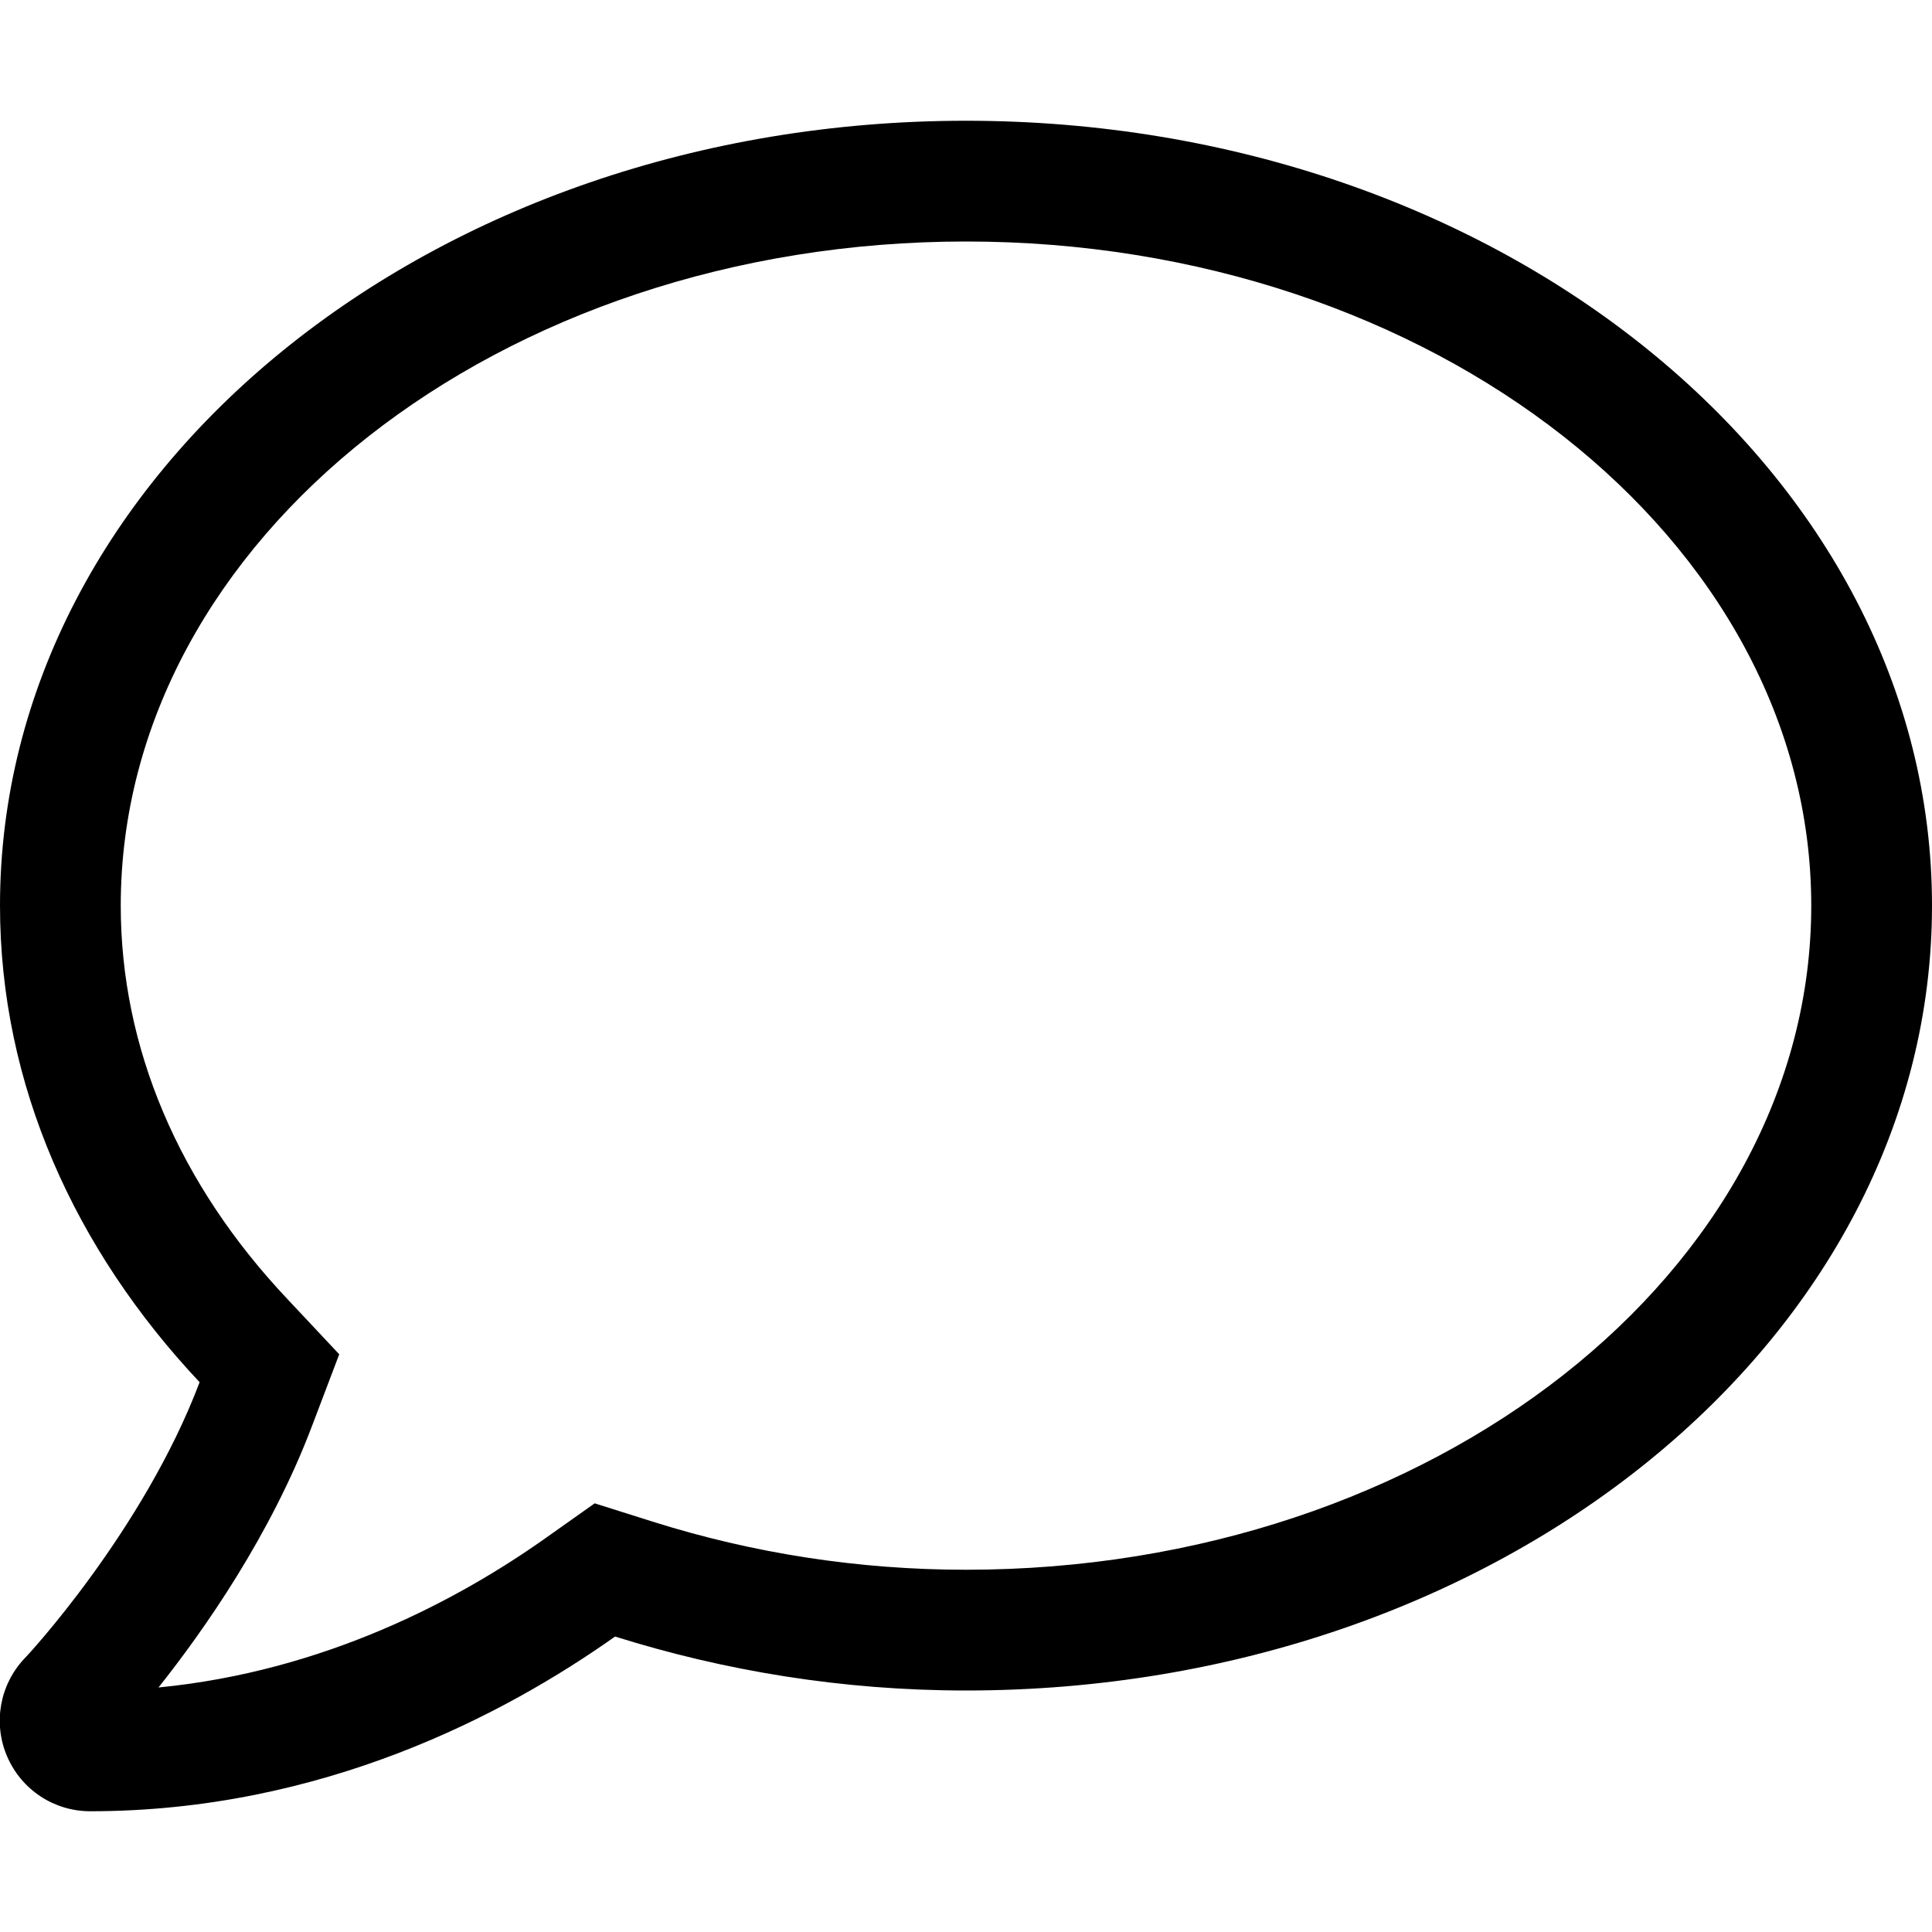
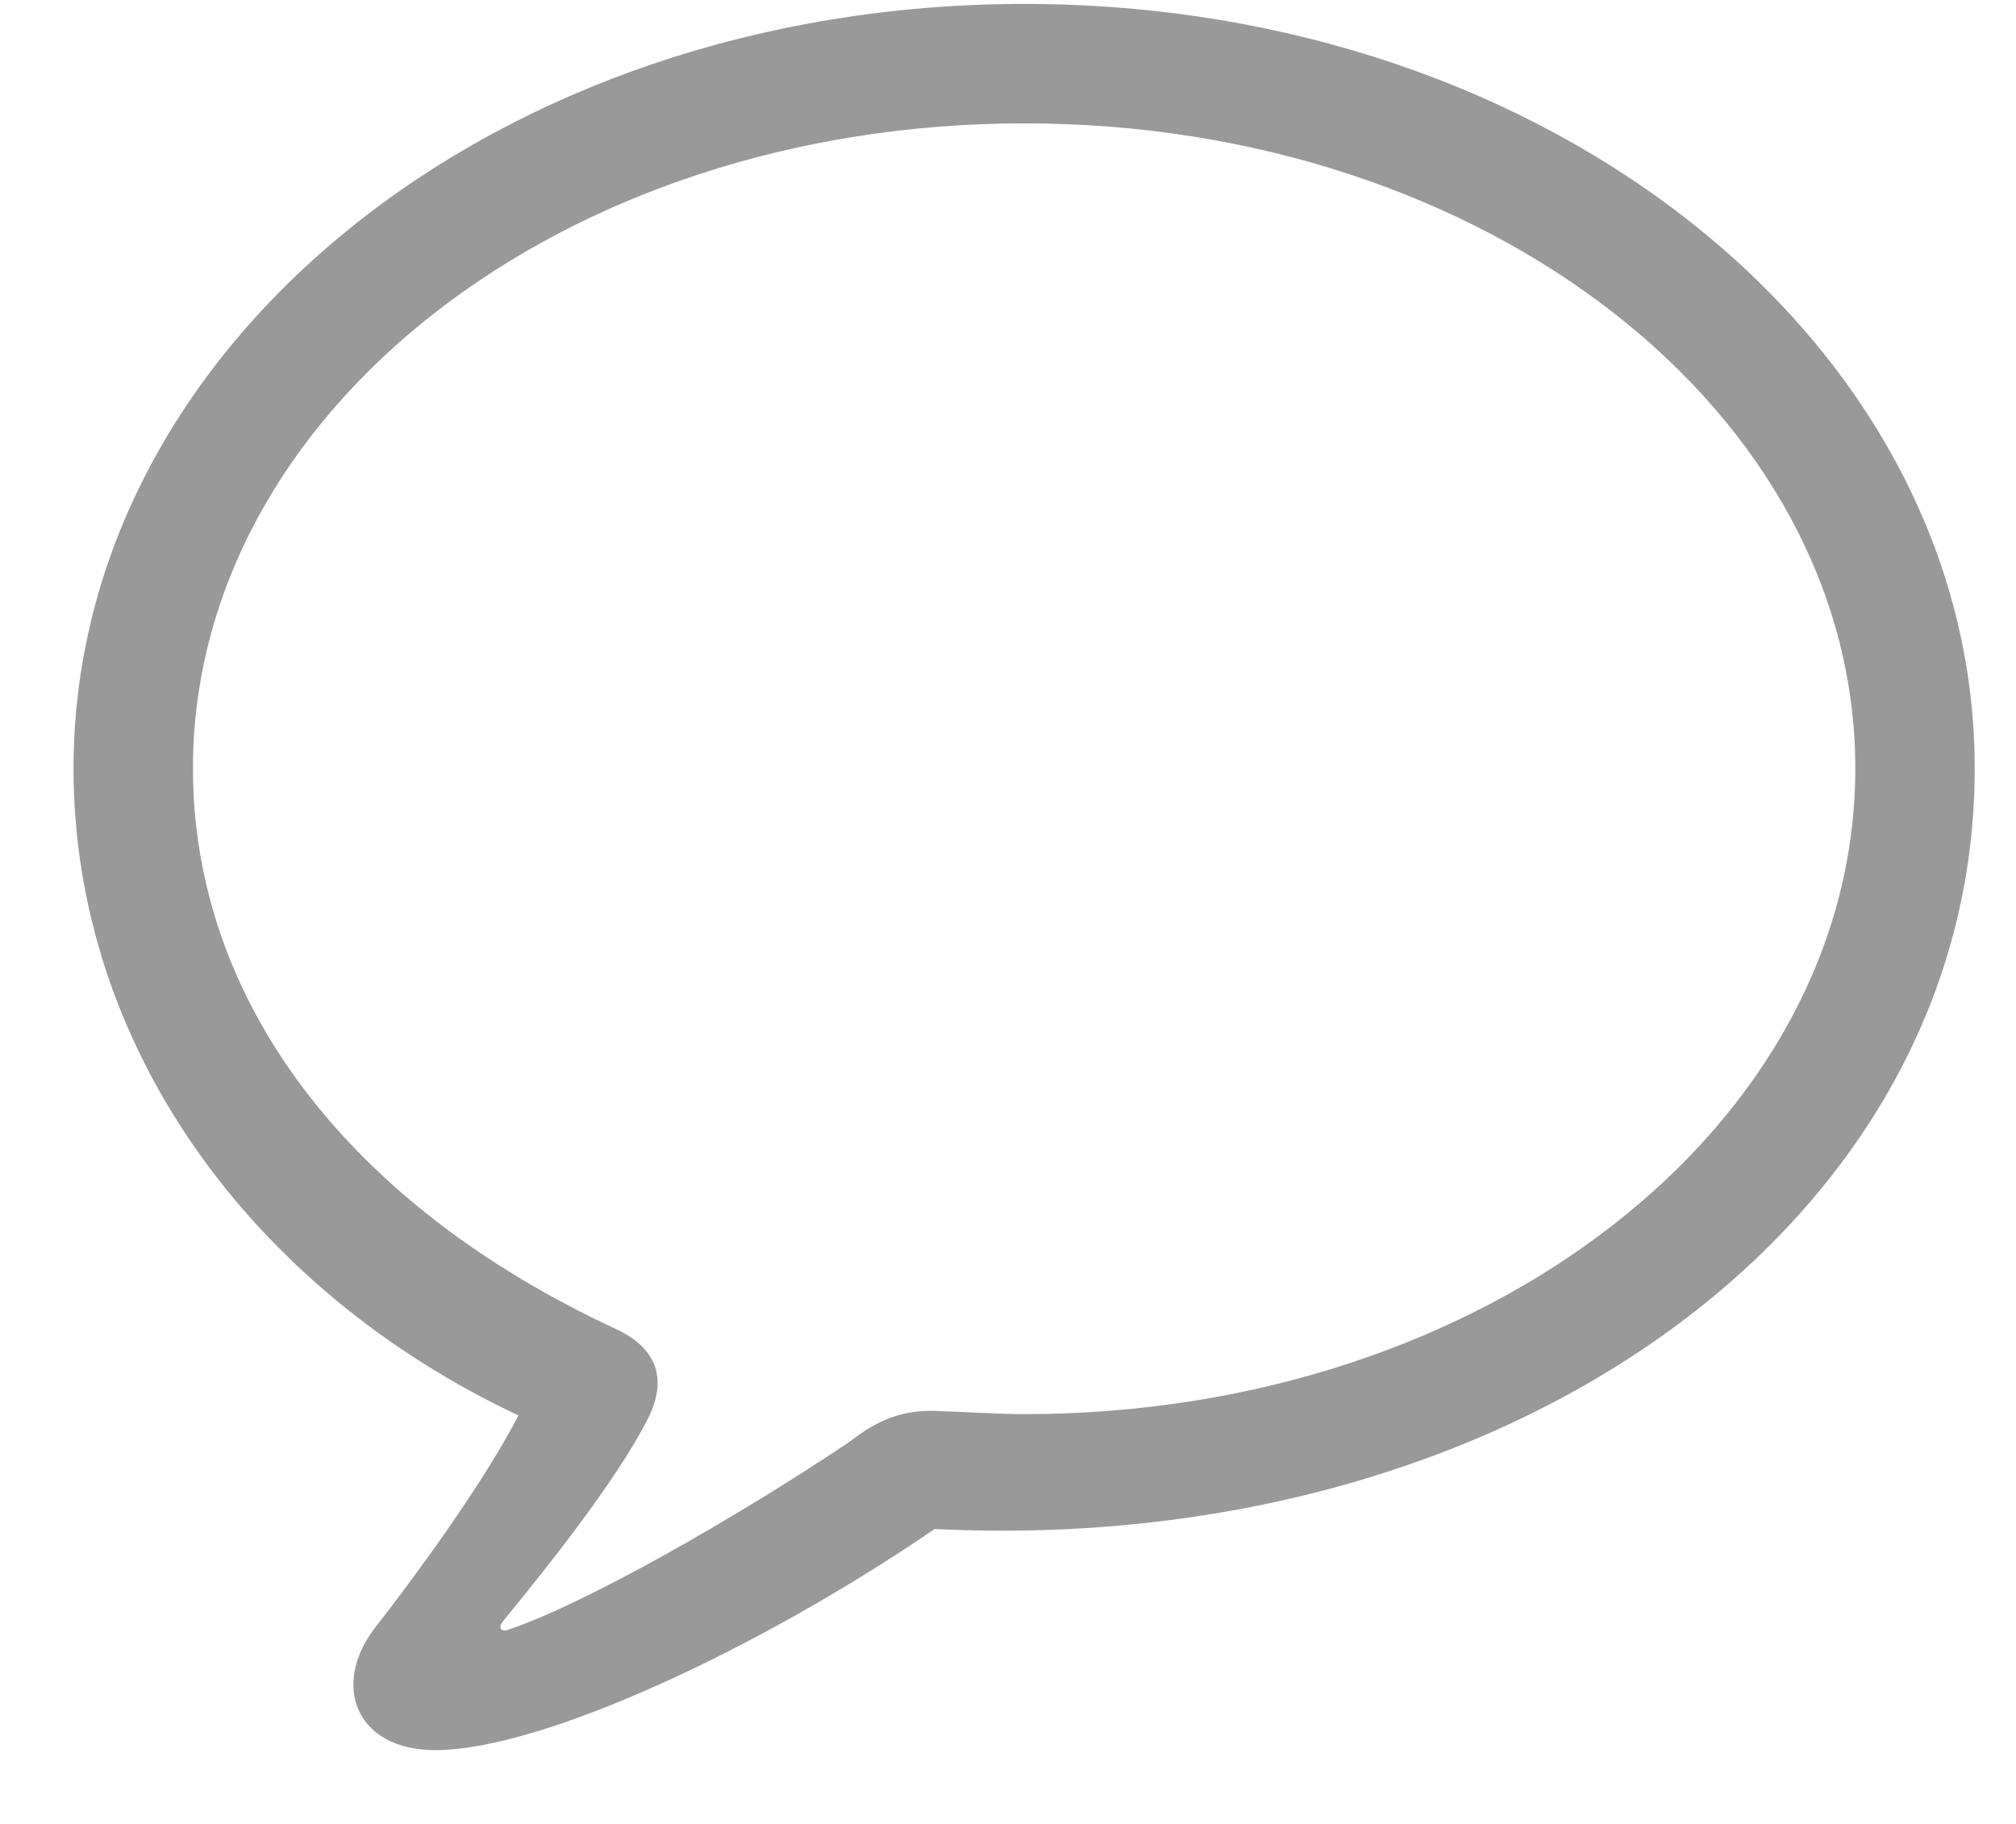
- <svg xmlns="http://www.w3.org/2000/svg" aria-hidden="true" focusable="false" data-prefix="fal" data-icon="comment" role="img" viewBox="0 0 512 512" class="svg-inline--fa fa-comment fa-w-16 fa-3x">
-   <path fill="currentColor" d="M256 64c123.5 0 224 79 224 176S379.5 416 256 416c-28.3 0-56.3-4.3-83.2-12.8l-15.2-4.8-13 9.2c-23 16.3-58.5 35.3-102.6 39.6 12-15.1 29.8-40.4 40.8-69.6l7.1-18.7-13.7-14.6C47.3 313.7 32 277.6 32 240c0-97 100.5-176 224-176m0-32C114.6 32 0 125.1 0 240c0 47.6 19.9 91.2 52.9 126.3C38 405.7 7 439.1 6.5 439.5c-6.6 7-8.4 17.2-4.6 26 3.8 8.8 12.4 14.5 22 14.5 61.5 0 110-25.7 139.1-46.3 29 9.1 60.2 14.3 93 14.3 141.4 0 256-93.1 256-208S397.4 32 256 32z" class="" />
+ <svg xmlns="http://www.w3.org/2000/svg" width="21px" height="19px" viewBox="0 0 21 19" version="1.1">
+   <g id="Master" stroke="none" stroke-width="1" fill="none" fill-rule="evenodd" opacity="0.5">
+     <g id="CVE---Étudiant---Home" transform="translate(-101, -418)" fill="#333333" fill-rule="nonzero">
+       <g id="Group-Copy-2" transform="translate(20, 370)">
+         <path d="M85.533,66.231 C86.668,66.231 88.971,65.138 90.735,63.928 C96.73,64.222 101.57,60.742 101.57,56.005 C101.57,51.603 97.174,48.041 91.671,48.041 C86.162,48.041 81.766,51.603 81.766,56.005 C81.766,58.89 83.612,61.433 86.401,62.745 C86.004,63.504 85.293,64.461 84.904,64.96 C84.453,65.548 84.699,66.231 85.533,66.231 Z M86.237,64.892 C86.709,64.317 87.419,63.422 87.734,62.807 C87.946,62.41 87.884,62.062 87.413,61.843 C84.644,60.558 83.01,58.438 83.01,56.005 C83.01,52.3 86.852,49.285 91.671,49.285 C96.484,49.285 100.326,52.3 100.326,56.005 C100.326,59.717 96.484,62.731 91.671,62.731 C91.425,62.731 91.111,62.711 90.728,62.697 C90.407,62.69 90.147,62.786 89.86,63.012 C88.67,63.812 87.071,64.721 86.285,64.98 C86.216,65.001 86.189,64.953 86.237,64.892 Z" id="bubble" />
+       </g>
+     </g>
+   </g>
</svg>
